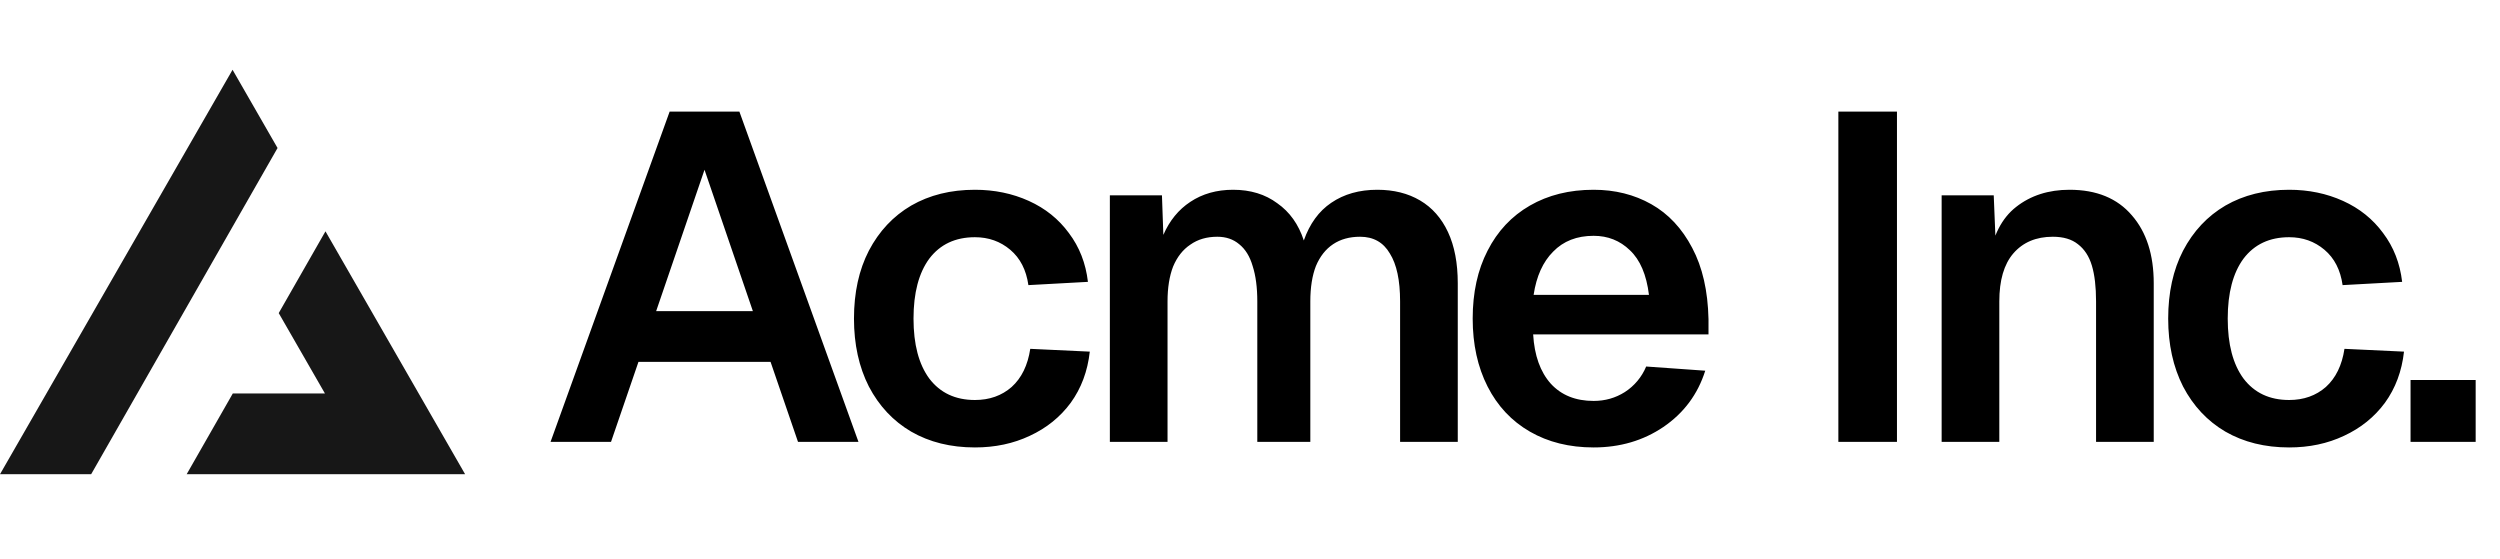
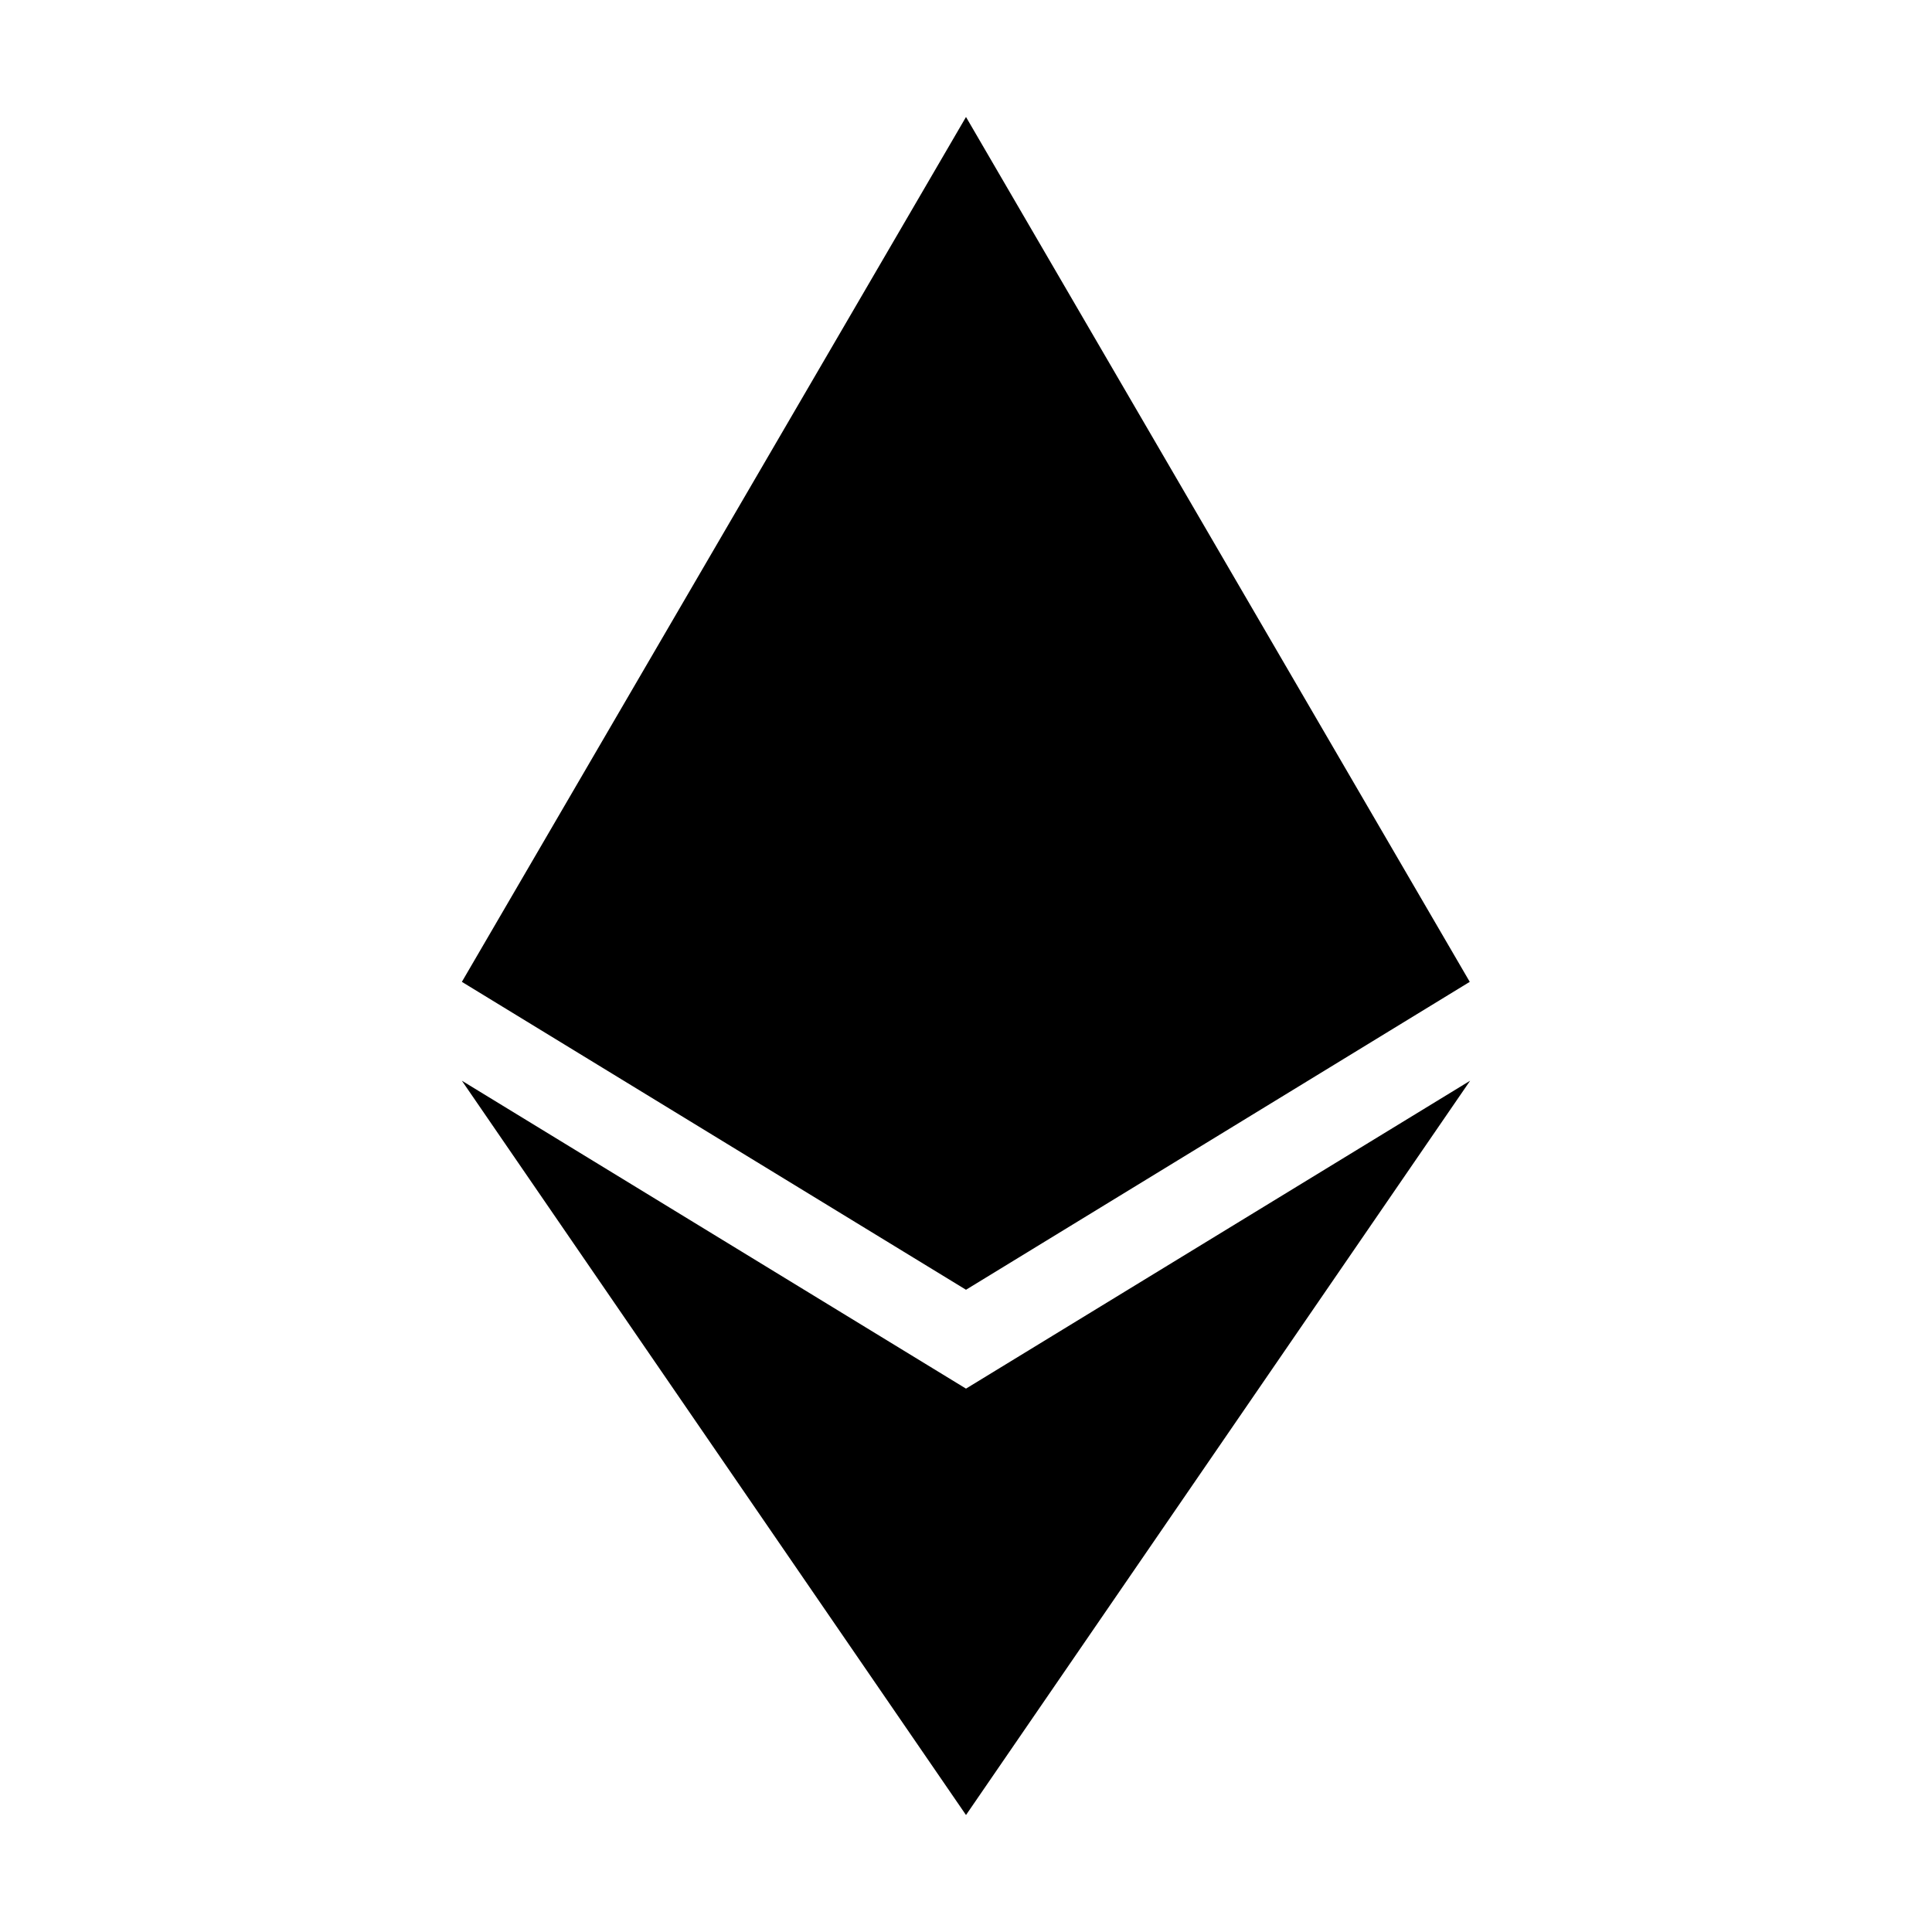
- <svg xmlns="http://www.w3.org/2000/svg" width="215" height="48" fill="none">
-   <path fill="#000" d="M57.588 9.6h6L73.828 38h-5.2l-2.36-6.88h-11.36L52.548 38h-5.2l10.24-28.4Zm7.16 17.16-4.16-12.16-4.16 12.16h8.32Zm23.694-2.24c-.186-1.307-.706-2.32-1.56-3.04-.853-.72-1.866-1.08-3.04-1.08-1.68 0-2.986.613-3.92 1.84-.906 1.227-1.36 2.947-1.36 5.16s.454 3.933 1.36 5.16c.934 1.227 2.24 1.84 3.92 1.84 1.254 0 2.307-.373 3.16-1.12.854-.773 1.387-1.867 1.6-3.28l5.12.24c-.186 1.68-.733 3.147-1.64 4.4-.906 1.227-2.08 2.173-3.52 2.84-1.413.667-2.986 1-4.72 1-2.08 0-3.906-.453-5.48-1.36-1.546-.907-2.76-2.2-3.64-3.88-.853-1.68-1.28-3.627-1.28-5.84 0-2.24.427-4.187 1.28-5.84.88-1.68 2.094-2.973 3.64-3.88 1.574-.907 3.4-1.36 5.48-1.36 1.68 0 3.227.32 4.64.96 1.414.64 2.56 1.56 3.44 2.76.907 1.2 1.454 2.6 1.64 4.2l-5.12.28Zm11.486-7.72.12 3.4c.534-1.227 1.307-2.173 2.32-2.84 1.04-.693 2.267-1.04 3.68-1.04 1.494 0 2.76.387 3.8 1.16 1.067.747 1.827 1.813 2.28 3.2.507-1.44 1.294-2.52 2.36-3.24 1.094-.747 2.414-1.12 3.96-1.12 1.414 0 2.64.307 3.68.92s1.84 1.52 2.4 2.72c.56 1.2.84 2.667.84 4.4V38h-4.96V25.92c0-1.813-.293-3.187-.88-4.12-.56-.96-1.413-1.44-2.56-1.44-.906 0-1.68.213-2.32.64-.64.427-1.133 1.053-1.48 1.88-.32.827-.48 1.84-.48 3.04V38h-4.56V25.92c0-1.2-.133-2.213-.4-3.04-.24-.827-.626-1.453-1.16-1.88-.506-.427-1.133-.64-1.88-.64-.906 0-1.68.227-2.32.68-.64.427-1.133 1.053-1.48 1.88-.32.827-.48 1.827-.48 3V38h-4.96V16.8h4.48Zm26.723 10.6c0-2.24.427-4.187 1.28-5.84.854-1.68 2.067-2.973 3.64-3.88 1.574-.907 3.4-1.36 5.48-1.36 1.84 0 3.494.413 4.96 1.24 1.467.827 2.64 2.08 3.52 3.76.88 1.653 1.347 3.693 1.4 6.12v1.32h-15.08c.107 1.813.614 3.227 1.52 4.24.907.987 2.134 1.48 3.68 1.48.987 0 1.88-.253 2.68-.76a4.803 4.803 0 0 0 1.84-2.2l5.08.36c-.64 2.027-1.84 3.64-3.6 4.84-1.733 1.173-3.733 1.76-6 1.76-2.08 0-3.906-.453-5.48-1.36-1.573-.907-2.786-2.2-3.64-3.88-.853-1.68-1.28-3.627-1.28-5.84Zm15.16-2.04c-.213-1.733-.76-3.013-1.64-3.84-.853-.827-1.893-1.24-3.12-1.24-1.44 0-2.6.453-3.48 1.36-.88.88-1.44 2.12-1.68 3.72h9.92ZM163.139 9.6V38h-5.04V9.6h5.04Zm8.322 7.2.24 5.88-.64-.36c.32-2.053 1.094-3.56 2.32-4.52 1.254-.987 2.787-1.48 4.6-1.48 2.32 0 4.107.733 5.36 2.2 1.254 1.44 1.88 3.387 1.88 5.84V38h-4.96V25.92c0-1.253-.12-2.28-.36-3.08-.24-.8-.64-1.413-1.2-1.84-.533-.427-1.253-.64-2.16-.64-1.44 0-2.573.48-3.4 1.44-.8.933-1.2 2.307-1.2 4.12V38h-4.96V16.8h4.48Zm30.003 7.72c-.186-1.307-.706-2.32-1.56-3.04-.853-.72-1.866-1.08-3.04-1.08-1.68 0-2.986.613-3.92 1.84-.906 1.227-1.36 2.947-1.36 5.16s.454 3.933 1.36 5.16c.934 1.227 2.24 1.84 3.92 1.84 1.254 0 2.307-.373 3.16-1.12.854-.773 1.387-1.867 1.6-3.28l5.12.24c-.186 1.68-.733 3.147-1.64 4.4-.906 1.227-2.08 2.173-3.52 2.84-1.413.667-2.986 1-4.72 1-2.08 0-3.906-.453-5.48-1.36-1.546-.907-2.76-2.2-3.64-3.88-.853-1.68-1.28-3.627-1.28-5.84 0-2.24.427-4.187 1.28-5.84.88-1.68 2.094-2.973 3.64-3.88 1.574-.907 3.4-1.36 5.48-1.36 1.68 0 3.227.32 4.64.96 1.414.64 2.56 1.56 3.44 2.76.907 1.2 1.454 2.6 1.64 4.2l-5.12.28Zm11.443 8.16V38h-5.6v-5.32h5.6Z" />
-   <path fill="#171717" fill-rule="evenodd" d="m7.839 40.783 16.03-28.054L20 6 0 40.783h7.839Zm8.214 0H40L27.99 19.894l-4.02 7.032 3.976 6.914H20.02l-3.967 6.943Z" clip-rule="evenodd" />
+ <svg xmlns="http://www.w3.org/2000/svg" version="1.1" id="Layer_1" x="0px" y="0px" viewBox="0 0 512 512" style="enable-background:new 0 0 512 512;" xml:space="preserve">
+   <g>
+     <path d="M389.5,260.2L256,341.8l-133.6-81.6L256,31L389.5,260.2z M256,368l-133.6-81.6L256,481l133.6-194.6L256,368L256,368z" />
+   </g>
</svg>
